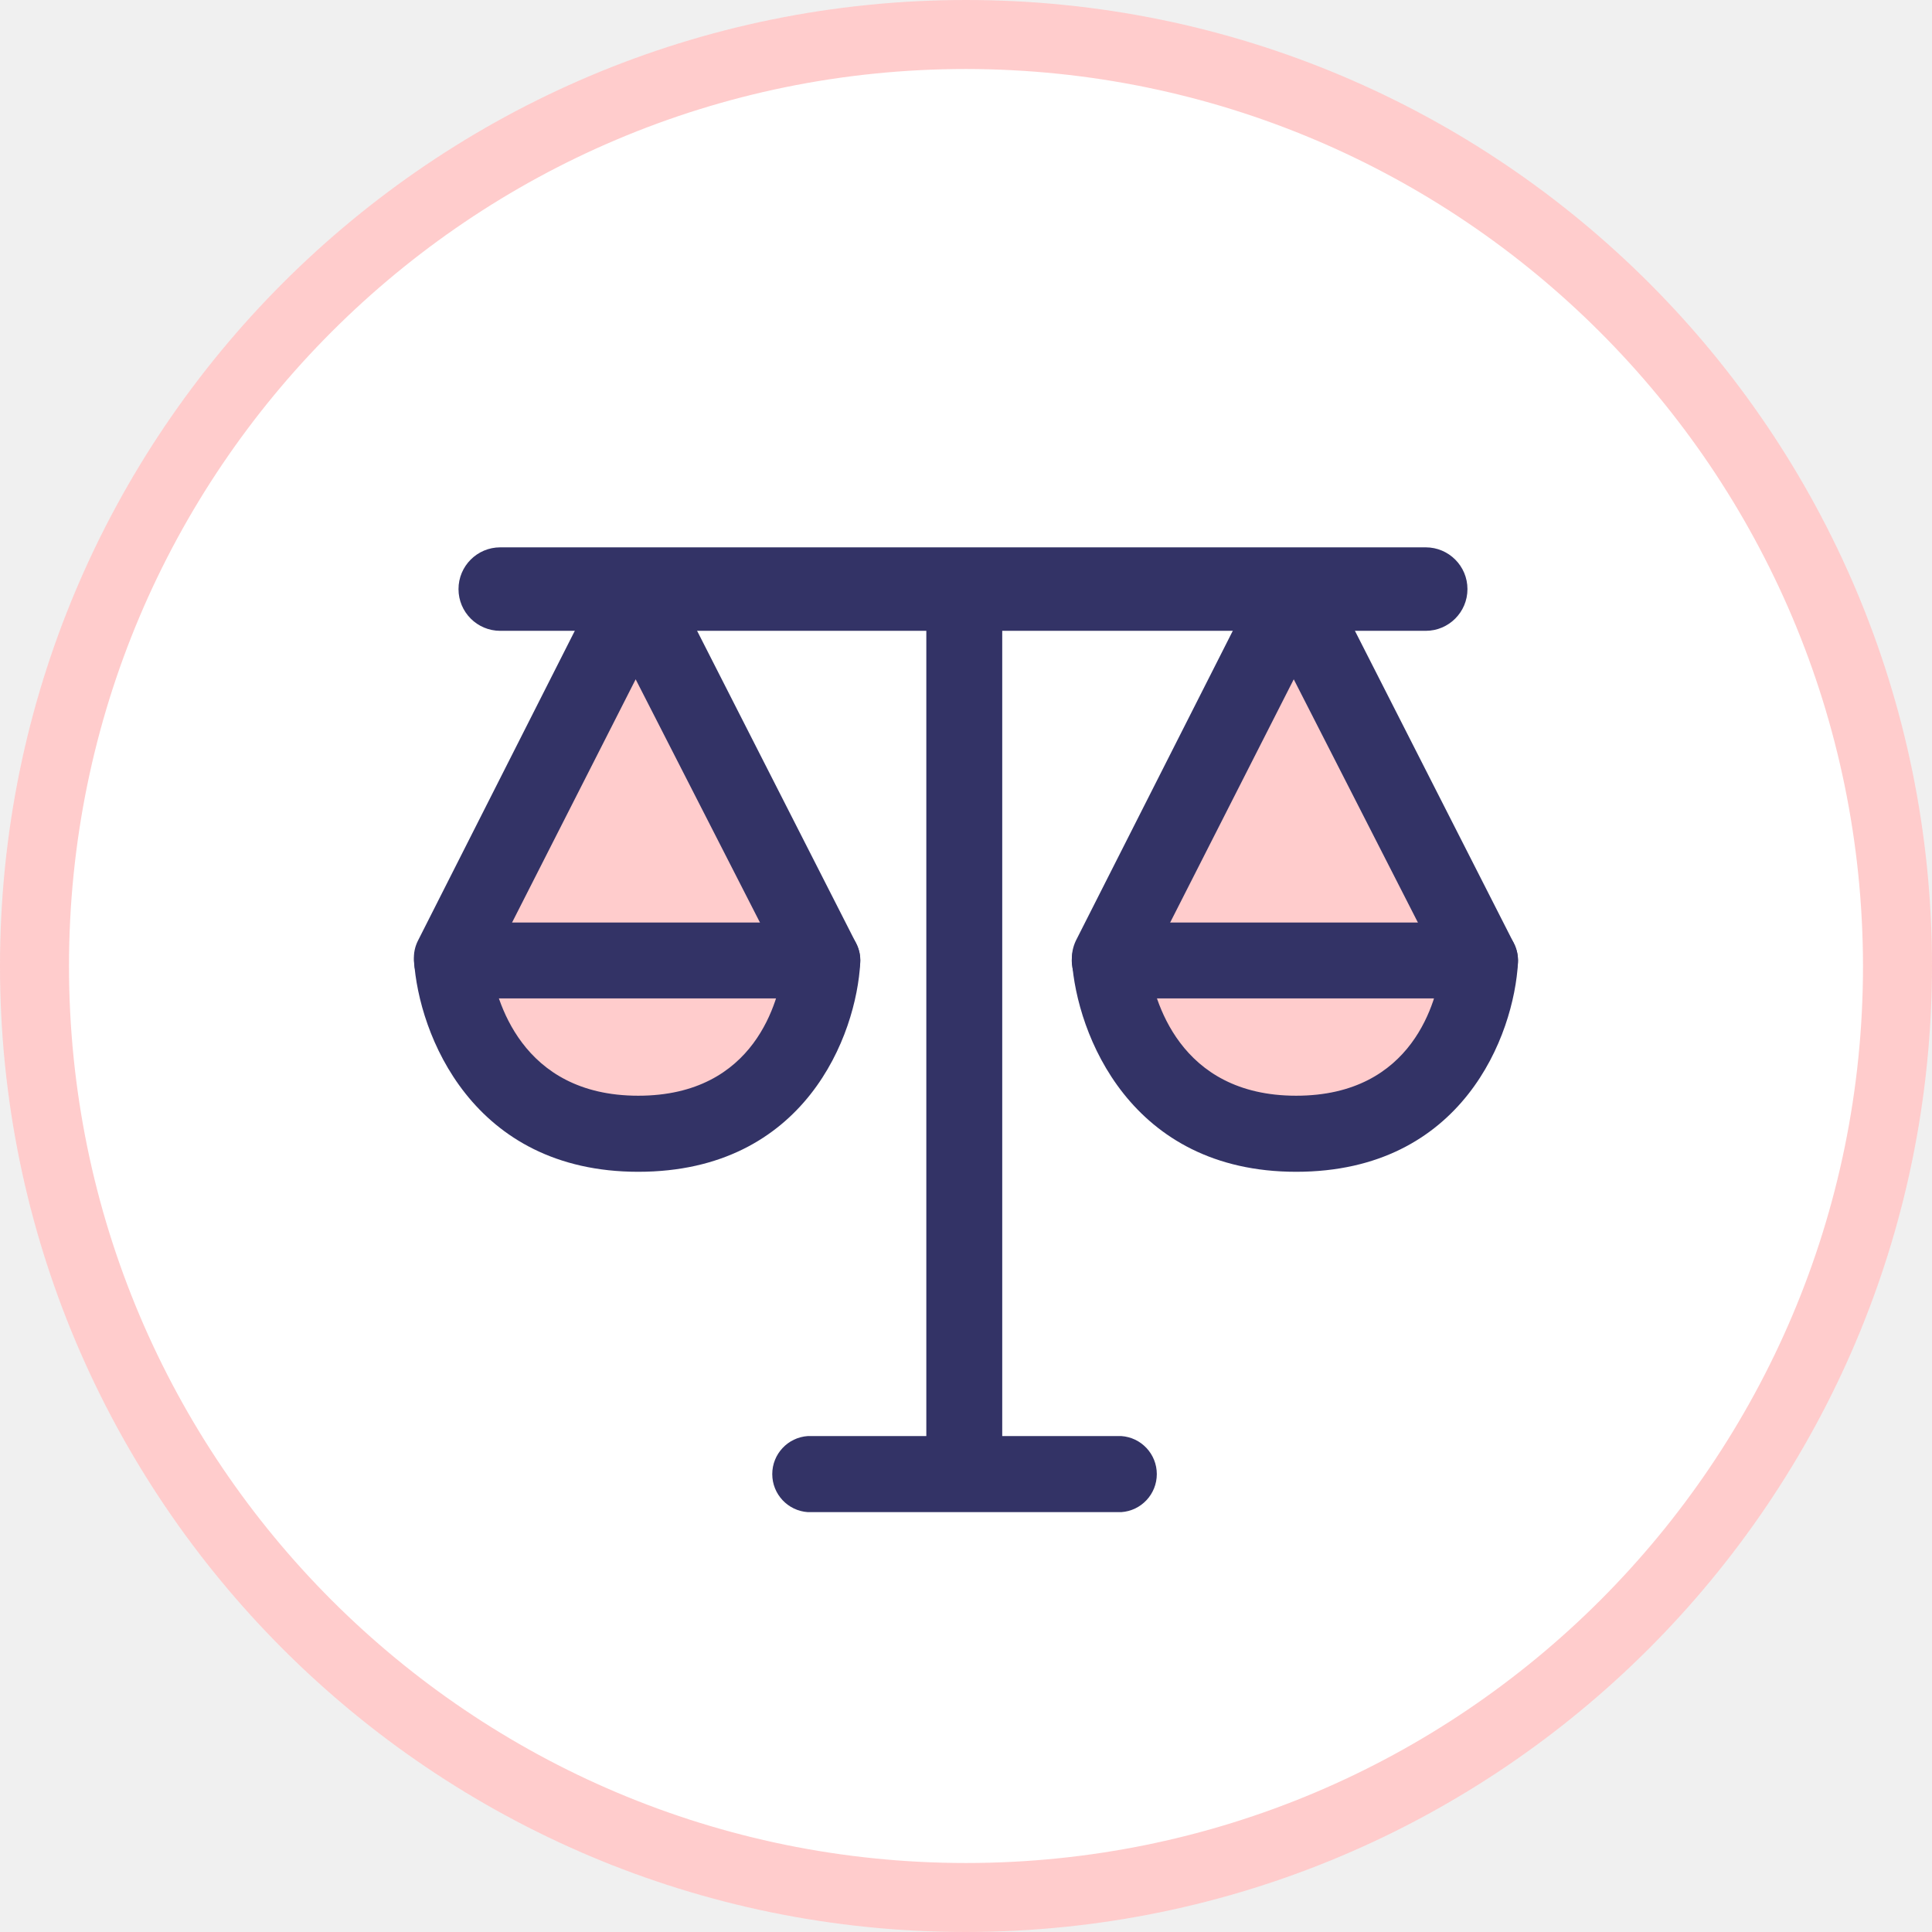
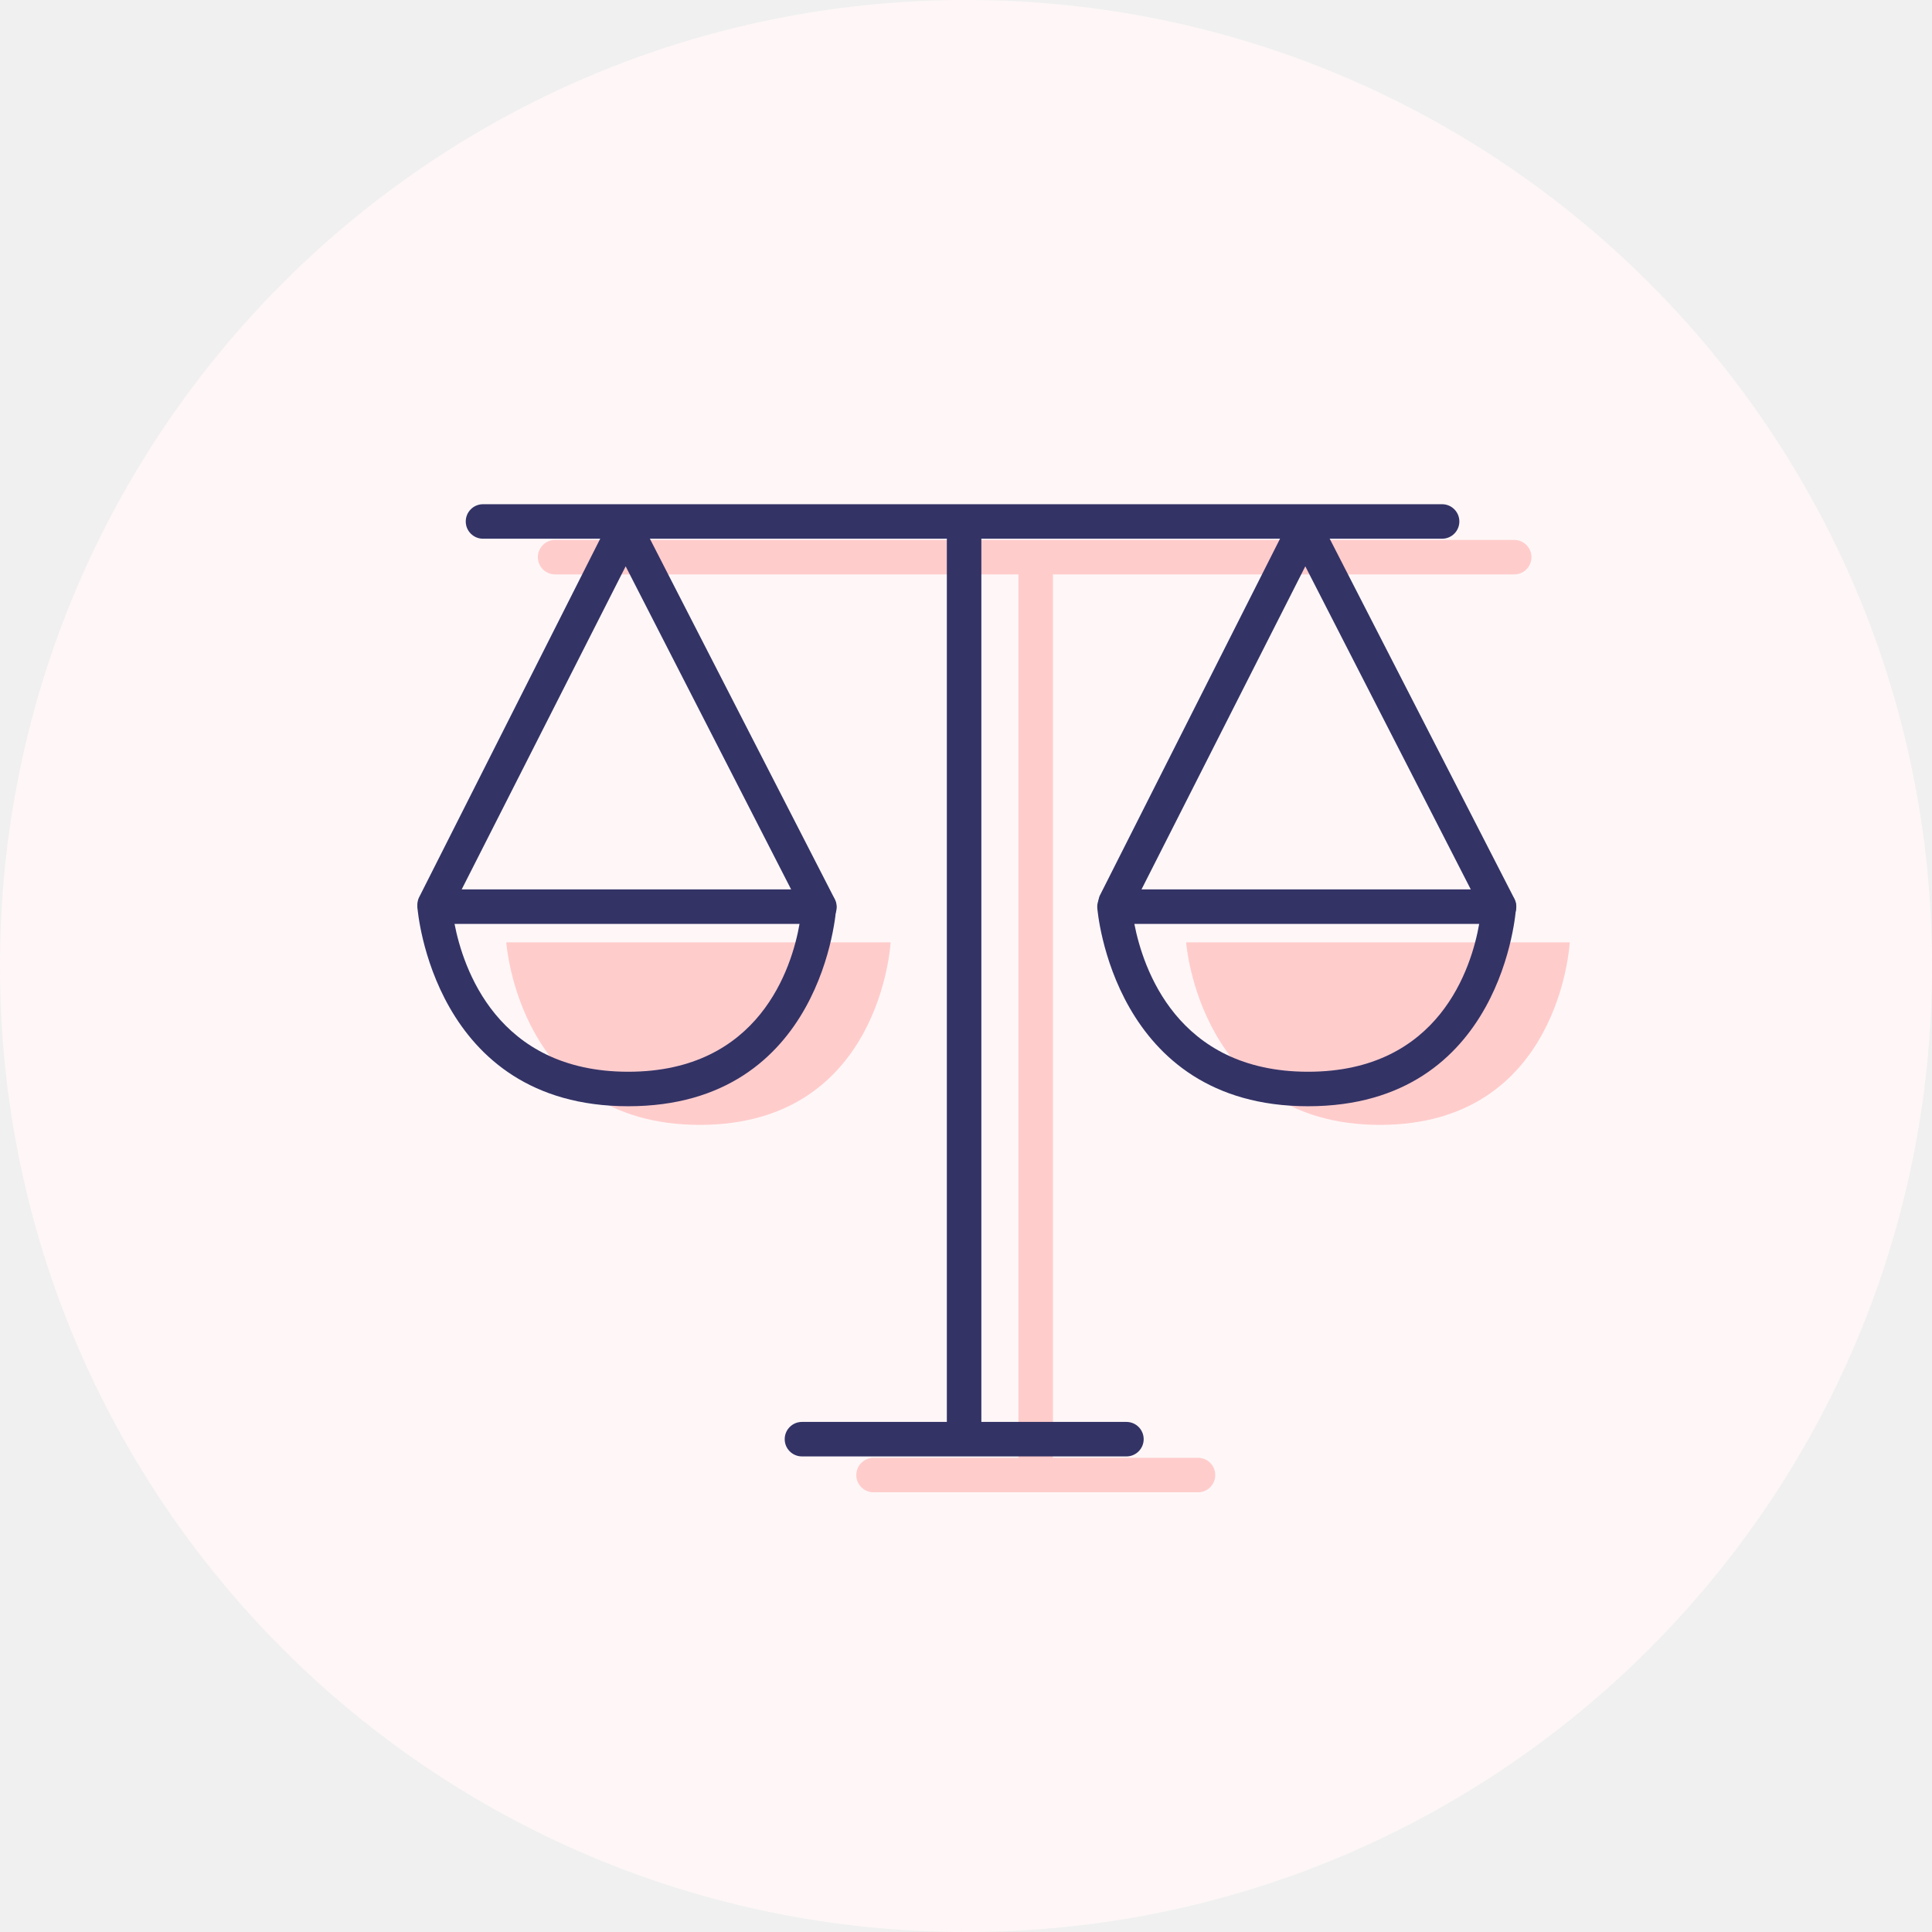
<svg xmlns="http://www.w3.org/2000/svg" viewBox="0 0 112 112">
  <defs>
-     <style>.cls-1{fill:#fff;}.cls-2{fill:#fcc;}.cls-3{fill:#336;}</style>
+     <style>.cls-1{fill:#fff7f7;}.cls-2{fill:#fcc;}.cls-3{fill:#fff;}.cls-4{fill:#336;}</style>
  </defs>
  <g id="Layer_2" data-name="Layer 2">
    <g id="Skin_Categories" data-name="Skin Categories">
      <g id="Normal_Skin" data-name="Normal Skin">
-         <circle class="cls-1" cx="56" cy="56" r="54" />
-         <path class="cls-2" d="M56,112a56,56,0,1,1,56-56A56.06,56.06,0,0,1,56,112ZM56,4a52,52,0,1,0,52,52A52.06,52.06,0,0,0,56,4Z" />
-         <rect class="cls-3" x="53.7" y="32.01" width="4.4" height="51.3" />
-         <line class="cls-1" x1="29.03" y1="34.15" x2="82.65" y2="34.15" />
-         <path class="cls-3" d="M82.65,36.57H29a2.42,2.42,0,0,1,0-4.84H82.65a2.42,2.42,0,0,1,0,4.84Z" />
-         <line class="cls-1" x1="46.83" y1="85.45" x2="64.97" y2="85.45" />
-         <path class="cls-3" d="M65,87.66H46.83a2.21,2.21,0,0,1,0-4.41H65a2.21,2.21,0,0,1,0,4.41Z" />
-         <path class="cls-2" d="M75,34.53l-10.64,21s.69,10.2,10.81,10.2S85.8,55.68,85.8,55.68Z" />
-         <path class="cls-3" d="M75.14,67.93c-9.63,0-12.72-8-13-12.25a2.4,2.4,0,0,1,.23-1.15L73,33.54a2.2,2.2,0,0,1,2-1.21h0a2.18,2.18,0,0,1,2,1.2L87.76,54.68A2.27,2.27,0,0,1,88,55.8C87.77,60,84.8,67.93,75.14,67.93Zm-8.55-12c.29,1.93,1.72,7.59,8.55,7.59s8.15-5.61,8.4-7.41L75,39.38Z" />
-         <path class="cls-3" d="M85.8,57.88H64.33a2.2,2.2,0,1,1,0-4.4H85.8a2.2,2.2,0,1,1,0,4.4Z" />
-         <path class="cls-2" d="M36.84,34.53l-10.64,21s.69,10.2,10.82,10.2S47.67,55.68,47.67,55.68Z" />
-         <path class="cls-3" d="M37,67.93c-9.64,0-12.73-8-13-12.25a2.18,2.18,0,0,1,.23-1.15l10.63-21a2.22,2.22,0,0,1,2-1.21,2.12,2.12,0,0,1,2,1.2L49.63,54.68a2.16,2.16,0,0,1,.24,1.12C49.65,60,46.68,67.93,37,67.93Zm-8.56-12c.29,1.93,1.73,7.59,8.56,7.59s8.14-5.61,8.4-7.41L36.85,39.38Z" />
-         <line class="cls-1" x1="47.67" y1="55.68" x2="26.2" y2="55.68" />
-         <path class="cls-3" d="M47.67,57.88H26.2a2.2,2.2,0,1,1,0-4.4H47.67a2.2,2.2,0,0,1,0,4.4Z" />
+         <circle class="cls-1" cx="56" cy="56" r="56" />
+         <rect class="cls-2" x="59.04" y="32.16" width="2" height="53.2" />
+         <line class="cls-3" x1="32.18" y1="32.3" x2="87.78" y2="32.3" />
+         <path class="cls-2" d="M87.78,33.3H32.18a1,1,0,1,1,0-2h55.6a1,1,0,1,1,0,2Z" />
+         <line class="cls-3" x1="50.64" y1="85.51" x2="69.45" y2="85.51" />
+         <path class="cls-2" d="M69.45,86.51H50.64a1,1,0,0,1,0-2H69.45a1,1,0,0,1,0,2Z" />
+         <rect class="cls-4" x="54.89" y="30.09" width="2" height="53.2" />
+         <line class="cls-3" x1="28.03" y1="30.23" x2="83.63" y2="30.23" />
+         <path class="cls-4" d="M83.63,31.23H28a1,1,0,0,1,0-2h55.6a1,1,0,0,1,0,2Z" />
+         <line class="cls-3" x1="46.49" y1="83.43" x2="65.3" y2="83.43" />
+         <path class="cls-4" d="M65.3,84.43H46.49a1,1,0,0,1,0-2H65.3a1,1,0,1,1,0,2Z" />
+         <path class="cls-4" d="M86.9,53.56A1,1,0,0,1,86,53L75.67,32.83l-10.14,20a1,1,0,0,1-1.78-.9l11-21.78a1,1,0,0,1,.89-.55h0a1,1,0,0,1,.89.55L87.79,52.1a1,1,0,0,1-.43,1.35A1.11,1.11,0,0,1,86.9,53.56Z" />
+         <path class="cls-2" d="M91,54.63s-.54,10.58-11,10.58S68.76,54.63,68.76,54.63H91" />
+         <path class="cls-4" d="M75.83,64.13c-11.31,0-12.21-11.39-12.22-11.5a1,1,0,0,1,.27-.75,1,1,0,0,1,.73-.32H86.89a1,1,0,0,1,.72.31,1,1,0,0,1,.28.74C87.88,52.72,87.16,64.13,75.83,64.13ZM65.76,53.56c.49,2.52,2.45,8.57,10.07,8.57s9.48-6.06,9.92-8.57Z" />
+         <path class="cls-4" d="M47.49,53.56A1,1,0,0,1,46.6,53L36.27,32.83l-10.15,20a1,1,0,1,1-1.78-.9l11-21.78a1,1,0,0,1,.89-.55h0a1,1,0,0,1,.89.55L48.38,52.1A1,1,0,0,1,48,53.45,1.07,1.07,0,0,1,47.49,53.56Z" />
+         <path class="cls-2" d="M51.63,54.63s-.55,10.58-11.06,10.58S29.35,54.63,29.35,54.63H51.63" />
+         <path class="cls-4" d="M36.42,64.13c-11.31,0-12.21-11.39-12.22-11.5a1,1,0,0,1,.27-.75,1,1,0,0,1,.73-.32H47.48a1,1,0,0,1,.72.31,1,1,0,0,1,.28.74C48.47,52.72,47.75,64.13,36.42,64.13ZM26.35,53.56c.49,2.52,2.45,8.57,10.07,8.57s9.49-6.06,9.93-8.57Z" />
      </g>
    </g>
  </g>
</svg>
